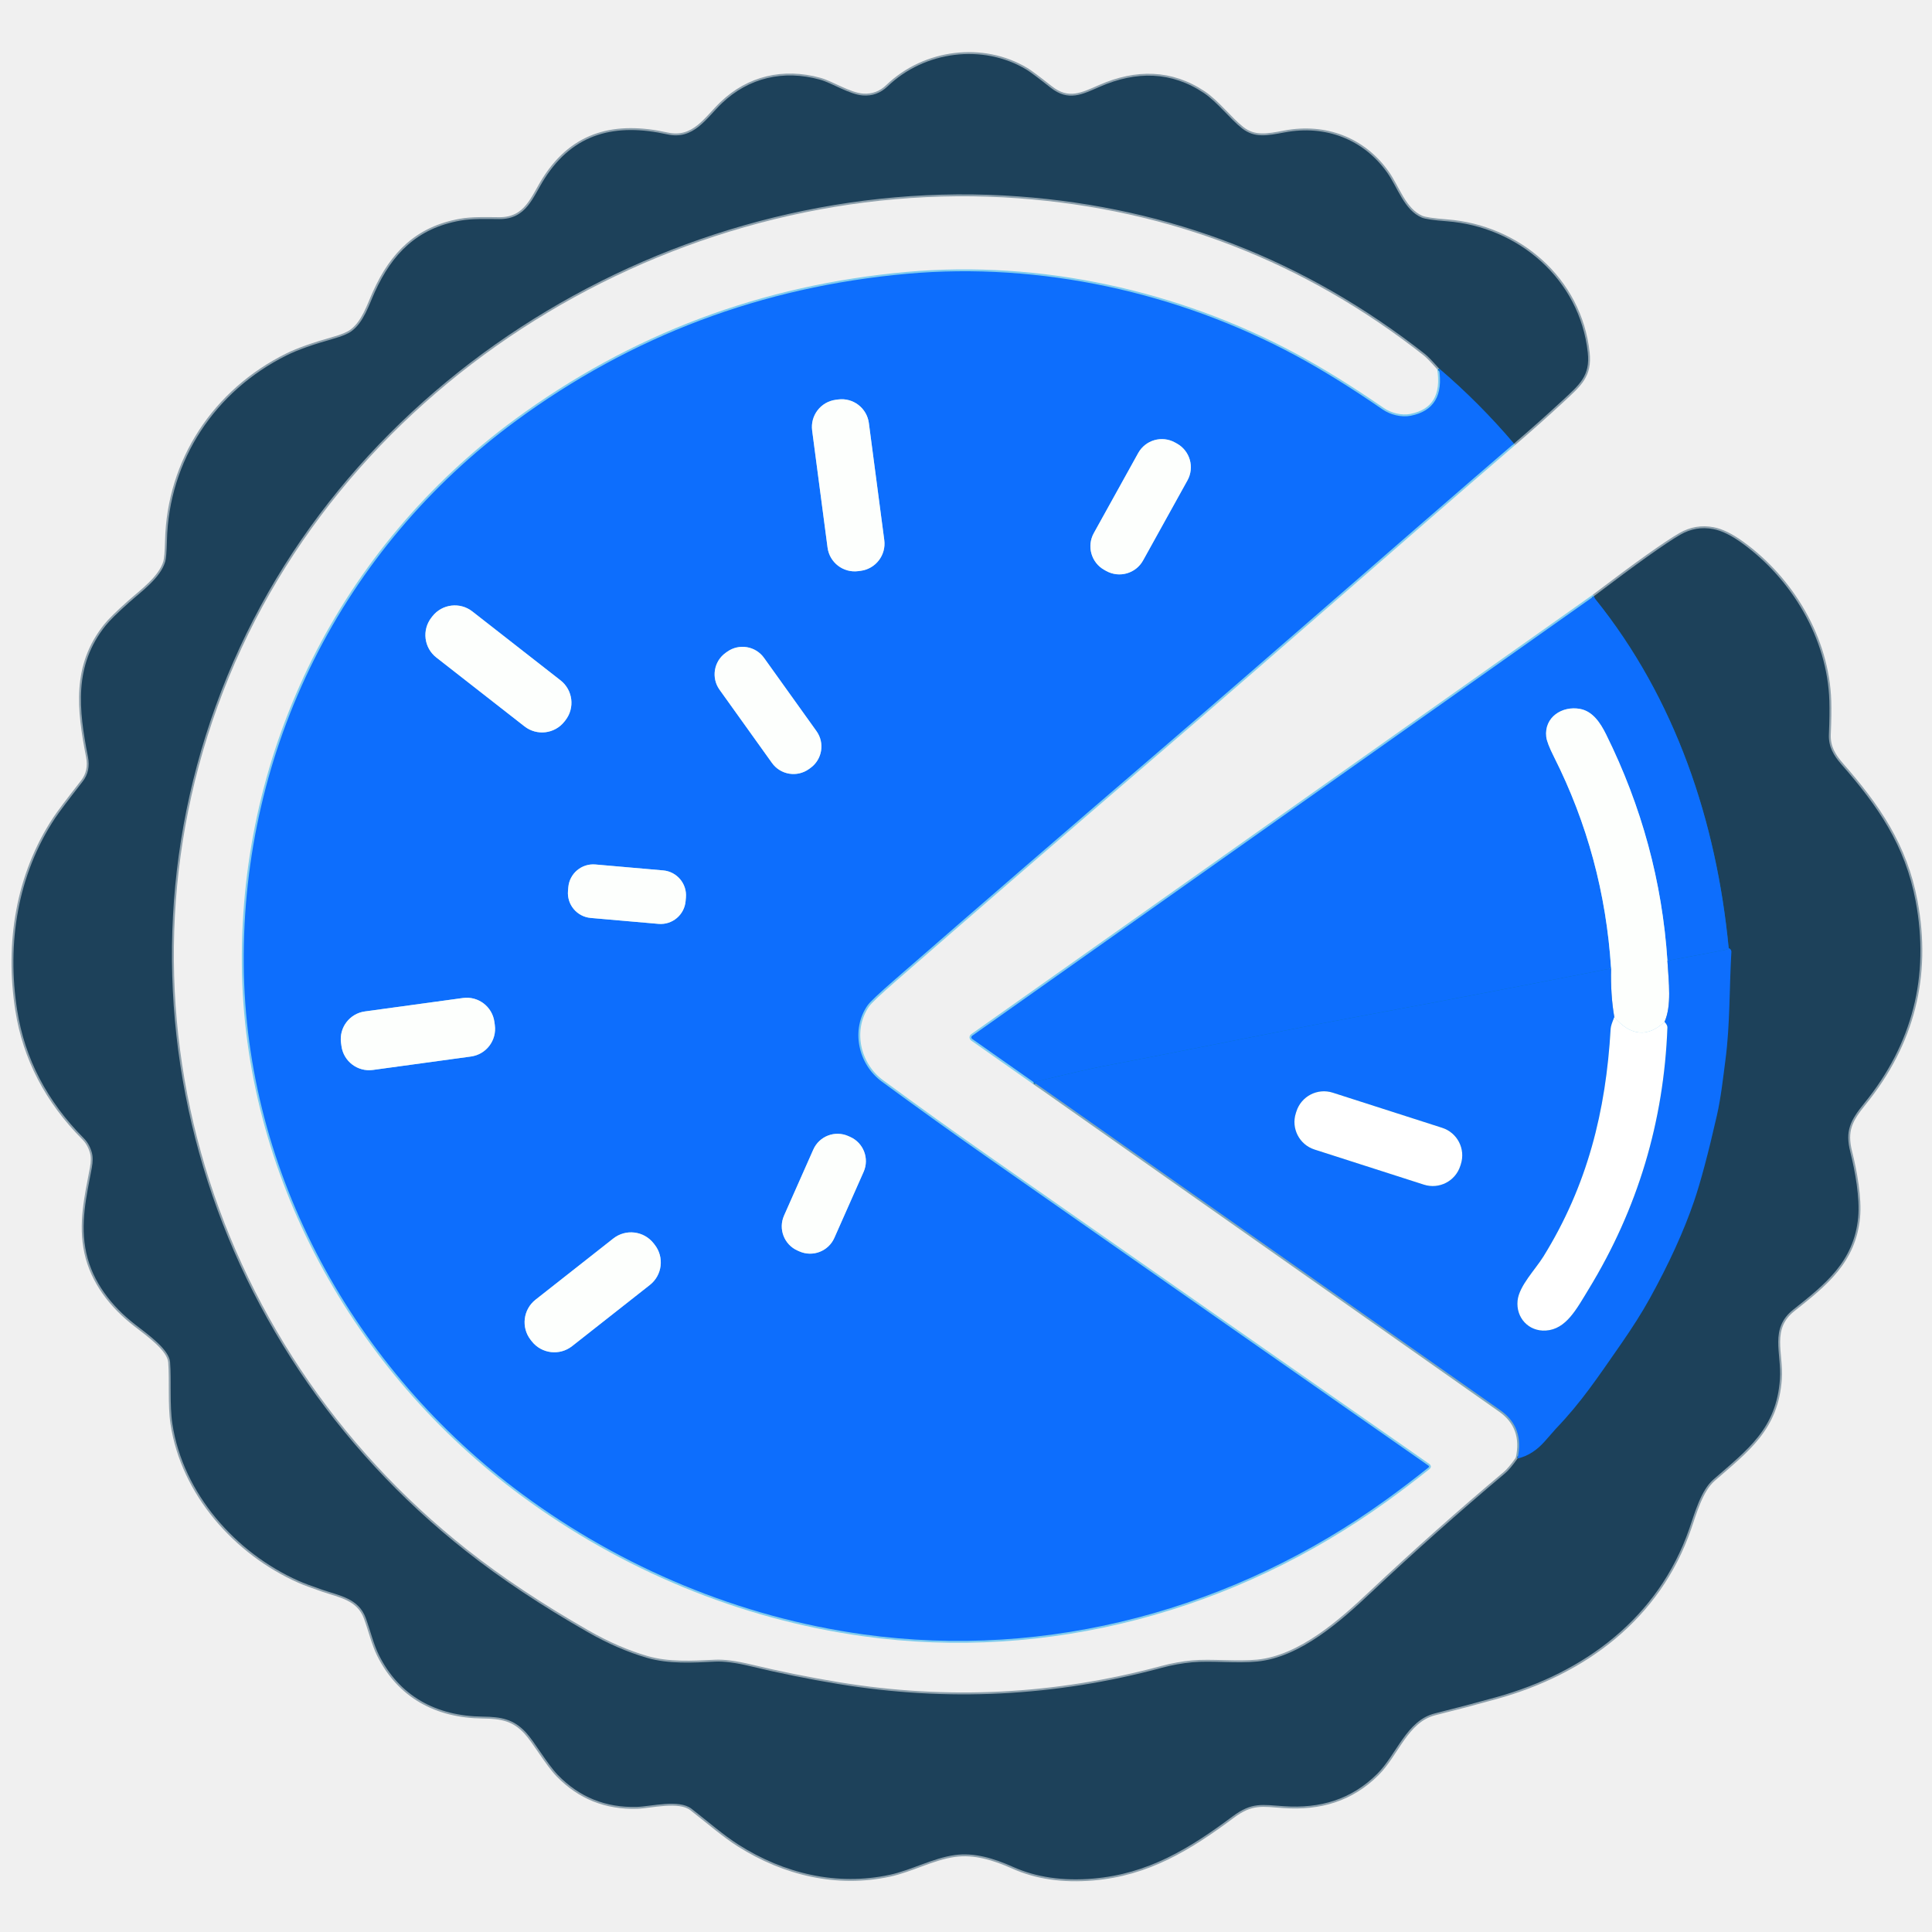
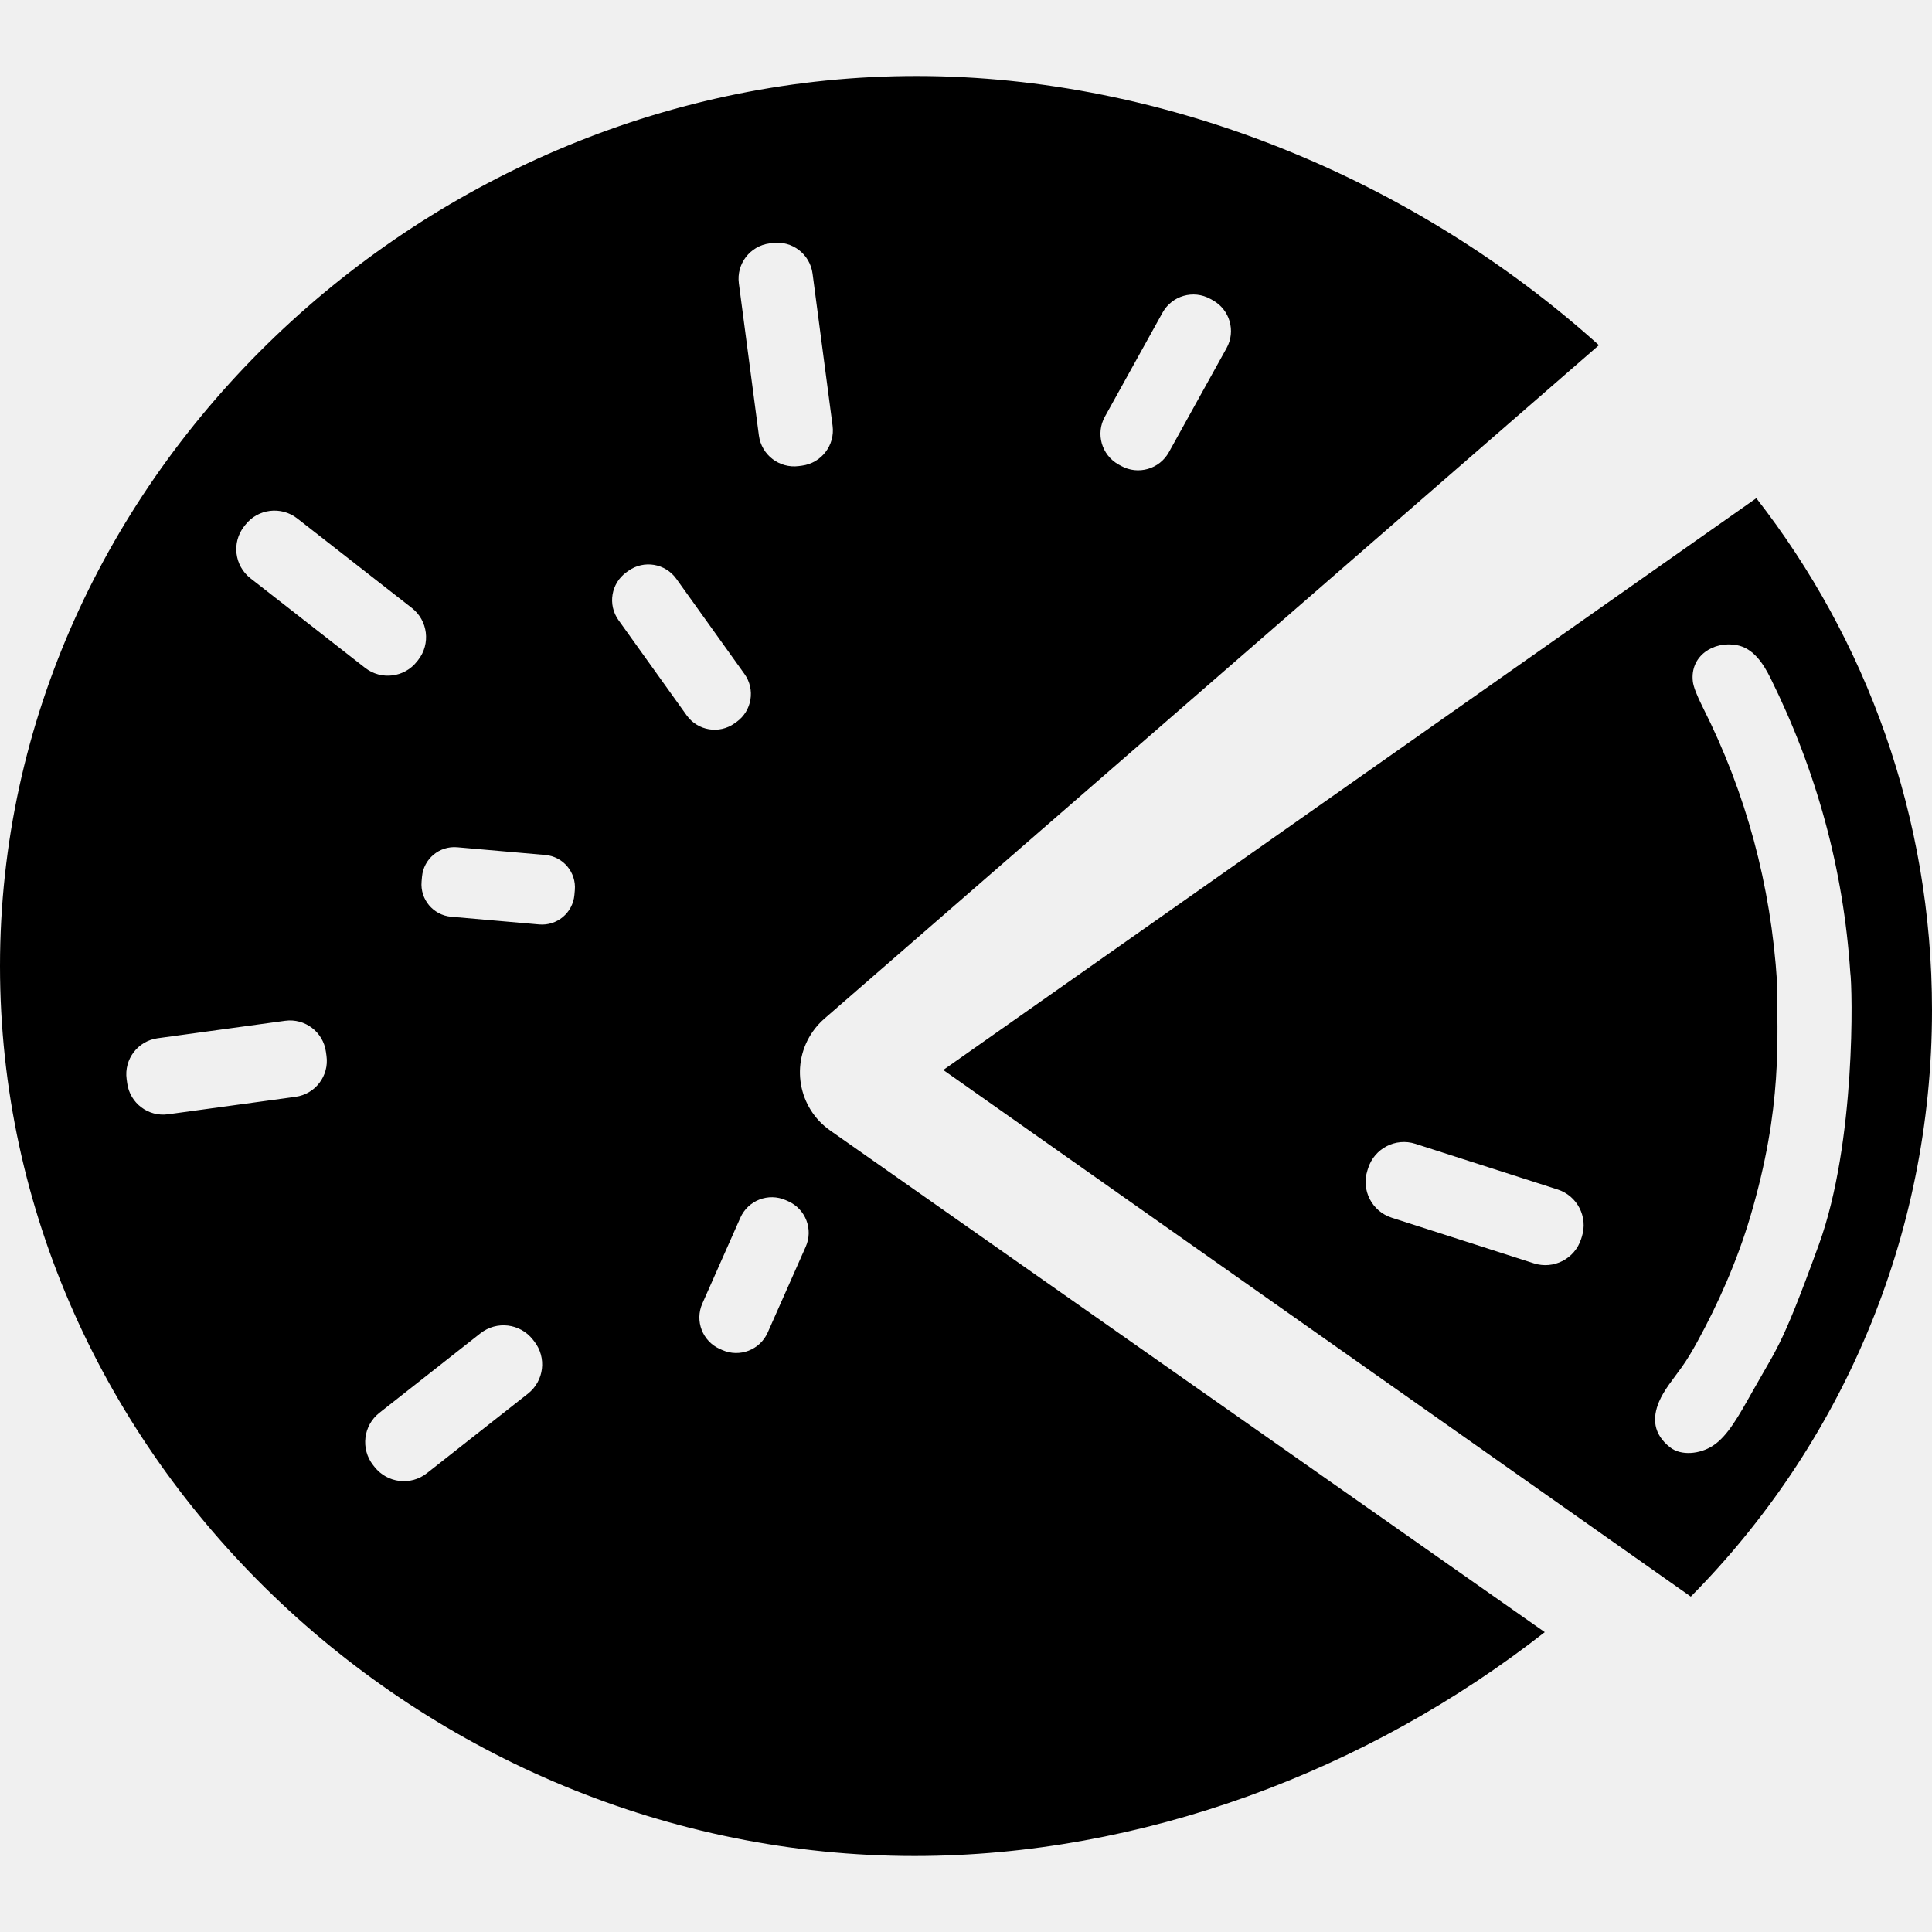
- <svg xmlns="http://www.w3.org/2000/svg" viewBox="0 0 1024 1024" version="1.1" id="svg68">
-   <defs id="defs72" />
-   <g stroke-width="2" fill="none" id="g34" transform="matrix(1.44242,0,0,1.44242,-225.786,-225.31)">
-     <path stroke="#80ccee" vector-effect="non-scaling-stroke" d="M 742.23,375.28 513.75,536.81 a 0.7,0.7 0 0 0 0,1.14 l 22.61,15.9" id="path2" />
-     <path stroke="#80a8bc" vector-effect="non-scaling-stroke" d="m 536.36,553.85 q 2.42,1.66 4,2.77 83.74,58.89 167.47,117.77 8.92,6.28 6.33,17.74" id="path4" />
-     <path stroke="#8da0ac" vector-effect="non-scaling-stroke" d="m 714.16,692.13 q -2.77,3.92 -4.59,5.45 -25.21,21.2 -49.19,43.78 c -11.22,10.58 -26.05,23.81 -41.87,25.37 -7.57,0.75 -17.01,-0.36 -23.89,0.28 q -5.62,0.53 -11.11,2.01 -58.8,15.88 -118.97,5.97 -16.28,-2.68 -32.32,-6.54 -8.02,-1.93 -12.98,-1.68 c -8.26,0.42 -17.05,0.9 -24.9,-1.37 Q 383.59,762.28 372.52,755.95 346.97,741.34 327.8,726.2 C 230.62,649.5 192.68,519.8 240.03,404.67 286.89,290.73 409.34,219.4 531,228.39 q 83.29,6.15 149.17,57.91 1.42,1.11 5.12,5.28" id="path6" />
-     <path stroke="#80ccee" vector-effect="non-scaling-stroke" d="m 685.29,291.58 q 2.4,14.84 -10.35,17.39 c -3.46,0.7 -7.59,-0.39 -10.35,-2.3 Q 647.11,294.64 632.46,286.76 C 589.41,263.63 538.9,252.42 489.76,256.81 q -79.91,7.15 -143.78,54.15 c -63.68,46.86 -100.51,120.37 -99.89,199.55 0.61,76.87 40.71,149.23 102.42,194.77 36.65,27.06 79.86,45.14 125.14,51.46 68.01,9.49 136.61,-9.27 192.3,-49.53 q 7.9,-5.72 15.43,-11.74 0.5,-0.39 -0.02,-0.76 -80.57,-56.25 -161.18,-112.65 -19.97,-13.97 -39.61,-28.41 c -8.81,-6.47 -11.42,-19.15 -5.26,-28.01 q 1.34,-1.93 10.1,-9.55 47.53,-41.4 95.37,-82.45 c 44.25,-37.97 87.97,-76.49 132.05,-114.43" id="path8" />
-     <path stroke="#8da0ac" vector-effect="non-scaling-stroke" d="m 712.83,319.21 q 9.09,-7.78 17.68,-15.72 c 6.55,-6.07 10.38,-9.2 9.45,-17.75 -2.93,-26.97 -25.54,-46.22 -51.75,-48.23 q -7.43,-0.57 -9.3,-1.37 c -6.45,-2.79 -8.79,-11.08 -12.7,-16.57 -8.74,-12.29 -22.73,-17.52 -37.59,-14.73 -6.51,1.23 -11.12,2.13 -15.69,-1.46 -4.36,-3.42 -9.09,-9.68 -14.04,-13 -11.94,-8 -24.86,-8.13 -38.14,-2.34 -6.58,2.86 -11.59,5.56 -18.15,0.39 q -6.92,-5.46 -8.9,-6.65 c -16.02,-9.62 -37.46,-6.85 -51.01,6.16 q -3.87,3.72 -9.1,3.34 c -4.98,-0.37 -11.34,-4.6 -15.82,-5.83 -13.37,-3.67 -26.16,-0.7 -36.02,8.74 -5.78,5.54 -10.33,13.54 -20.01,11.39 -18.93,-4.2 -34.36,-0.59 -45.11,16.26 -4.39,6.88 -6.6,14.91 -16.61,14.87 -4.74,-0.03 -9.98,-0.23 -14.37,0.56 -15.81,2.83 -24.94,12.06 -31.38,26.21 -2.23,4.91 -4.1,11.12 -8.58,14.43 q -1.94,1.44 -6.79,2.8 -11.04,3.1 -16.95,6.03 c -26.44,13.1 -43.37,38.62 -44.08,68.11 q -0.15,6.13 -0.64,7.78 c -1.74,5.92 -8.8,10.97 -13.3,14.98 q -6.34,5.65 -8.63,8.52 c -11.69,14.66 -9.87,30.72 -6.45,48.16 q 1.03,5.28 -1.95,9.1 -8.04,10.3 -10.1,13.41 c -13.85,20.85 -17.8,46.12 -13.95,70.65 q 4.18,26.57 24.47,47 2.03,2.04 2.93,5.17 0.66,2.3 0.01,5.74 c -2,10.53 -4.36,20.55 -2.02,31.24 2.34,10.67 9.28,19.57 17.9,26.25 5.07,3.93 12.54,9.26 12.89,13.9 0.51,6.56 -0.21,15.77 0.84,22.63 3.92,25.71 23.29,47.43 46.44,57.73 q 2.8,1.24 8.62,3.24 c 6.35,2.19 13.37,3.16 16.01,10.41 1.62,4.45 2.89,9.71 4.79,13.53 7.52,15.13 21.07,22.51 38.22,22.69 6.86,0.08 11.32,0.94 15.8,5.77 3.16,3.4 7.79,11.56 11.8,15.7 q 11.84,12.22 29.08,11.7 c 5.06,-0.15 15.38,-2.91 20.01,0.68 5.76,4.47 11.8,9.75 17.38,13.27 16.68,10.55 35.99,15.2 55.46,11 7.98,-1.72 15.72,-6.11 23.87,-7.25 7.17,-1.01 14.42,1.21 21.41,4.34 q 12.76,5.73 29.5,4.3 c 20.03,-1.71 35.19,-10.91 51.24,-22.89 7.05,-5.26 10.81,-4.24 18.82,-3.7 13.28,0.9 24.73,-2.43 34.23,-11.86 7.28,-7.23 10.76,-19.64 21.24,-22.25 q 11.41,-2.84 22.71,-6 c 32.38,-9.03 59.4,-29.17 70.74,-61.78 2.05,-5.88 4.29,-14.14 8.87,-18.15 12.6,-11.01 23.22,-18.68 24.47,-36.97 0.65,-9.46 -3.94,-18.46 4.87,-25.45 11.82,-9.37 22.32,-17.7 23.87,-33.86 0.68,-7.11 -1.1,-16.94 -2.89,-24.09 -1.95,-7.76 -0.02,-11.55 5.12,-17.88 q 26.65,-32.86 18.9,-74.27 c -3.84,-20.51 -13.86,-34.93 -27.29,-50.27 -2.82,-3.22 -4.79,-6.48 -4.59,-11.05 q 0.32,-7.3 0.17,-12.27 c -0.73,-22.99 -13.82,-44.78 -32.09,-57.97 q -5.92,-4.28 -10.53,-5.16 -6.42,-1.24 -12.15,2.06 -8.25,4.76 -31.74,22.6" id="path10" />
-     <path stroke="#106d9d" vector-effect="non-scaling-stroke" d="M 712.83,319.21 Q 700.14,304.26 685.29,291.58" id="path12" />
-     <path stroke="#10496b" vector-effect="non-scaling-stroke" d="m 714.16,692.13 q 5.59,-1.27 10.05,-6.36 3.99,-4.56 4.04,-4.6 c 9.28,-9.68 15.02,-18.32 23.84,-30.99 q 6.45,-9.27 10.6,-16.77 10.7,-19.33 16.36,-35.91 3.61,-10.59 8.35,-31.4 c 1.52,-6.69 2.27,-13.72 3.17,-20.6 1.69,-12.93 1.39,-26.37 2.16,-39.5 q 0.06,-0.96 -0.99,-1.43" id="path14" />
-     <path stroke="#106d9d" vector-effect="non-scaling-stroke" d="M 791.74,504.57 C 787.28,458.12 772.2,412.89 742.62,376.21 a 0.9,0.85 16.6 0 1 -0.14,-0.24 l -0.25,-0.69" id="path16" />
-     <path stroke="#0375ad" vector-effect="non-scaling-stroke" d="m 749.72,529.98 q -1.27,2.9 -1.35,4.26 c -1.74,30.26 -8.54,57.56 -24.7,83.66 -2.96,4.78 -8.94,10.79 -9.5,16.22 -0.65,6.27 4.05,11.4 10.39,11 7.47,-0.47 11.26,-7.87 15.78,-15.28 q 26.93,-44.13 28.89,-96.09 0.04,-0.89 -1.07,-2.03 m 23.58,-27.15 q -0.35,0.49 -1.48,0.71 -10.4,2 -21.03,3.92" id="path18" />
-     <path stroke="#80ccee" vector-effect="non-scaling-stroke" d="m 769.23,509.2 q -2.88,-43.46 -22.54,-83.15 c -2.04,-4.11 -4.84,-8.48 -9.55,-9.35 -6.6,-1.23 -13.26,3.06 -12.43,10.26 q 0.25,2.22 2.83,7.34 18.36,36.43 20.99,77.76" id="path20" />
-     <path stroke="#0375ad" vector-effect="non-scaling-stroke" d="m 748.53,512.06 q -45.23,8.88 -90.44,17.22 c -32.08,5.92 -64.05,12.59 -96.1,18.68 q -6.82,1.3 -25.63,5.89" id="path22" />
-     <path stroke="#80a8bc" vector-effect="non-scaling-stroke" d="m 769.23,509.2 c 0.5,8.1 1.59,16.58 -1.07,22.52" id="path24" />
-     <path stroke="#80ccee" vector-effect="non-scaling-stroke" d="m 768.16,531.72 q -9.35,8.63 -18.44,-1.74" id="path26" />
-     <path stroke="#80a8bc" vector-effect="non-scaling-stroke" d="m 749.72,529.98 q -1.43,-8.18 -1.19,-17.92" id="path28" />
-     <path stroke="#80ccee" vector-effect="non-scaling-stroke" d="m 475.799,311.654 a 10.06,10.06 0 0 0 -11.287,-8.661 l -0.892,0.117 a 10.06,10.06 0 0 0 -8.661,11.287 l 5.662,43.01 a 10.06,10.06 0 0 0 11.287,8.66 l 0.892,-0.117 a 10.06,10.06 0 0 0 8.661,-11.287 l -5.662,-43.01 m 117.068,21.064 a 9.95,9.95 0 0 0 -3.879,-13.527 l -0.7,-0.387 a 9.95,9.95 0 0 0 -13.526,3.878 l -16.309,29.422 a 9.95,9.95 0 0 0 3.879,13.527 l 0.7,0.387 a 9.95,9.95 0 0 0 13.526,-3.878 l 16.309,-29.422 m -228.571,88.16 a 10.46,10.46 0 0 0 -1.802,-14.682 l -32.403,-25.316 a 10.46,10.46 0 0 0 -14.683,1.803 l -0.345,0.44 a 10.46,10.46 0 0 0 1.803,14.683 l 32.403,25.316 a 10.46,10.46 0 0 0 14.683,-1.802 l 0.344,-0.442 m 72.981,-22.934 a 9.72,9.72 0 0 0 -13.561,-2.245 l -0.537,0.384 a 9.72,9.72 0 0 0 -2.245,13.562 l 19.268,26.913 a 9.72,9.72 0 0 0 13.562,2.245 l 0.537,-0.384 a 9.72,9.72 0 0 0 2.245,-13.562 l -19.269,-26.913 m -28.701,88.05 a 9.19,9.19 0 0 0 -8.354,-9.956 l -24.905,-2.179 a 9.19,9.19 0 0 0 -9.956,8.354 l -0.117,1.335 a 9.19,9.19 0 0 0 8.354,9.956 l 24.905,2.179 a 9.19,9.19 0 0 0 9.956,-8.354 l 0.117,-1.335 m -70.381,45.693 a 10.25,10.25 0 0 0 -11.546,-8.764 l -36.043,4.937 a 10.25,10.25 0 0 0 -8.764,11.546 l 0.163,1.19 a 10.25,10.25 0 0 0 11.546,8.763 l 36.043,-4.937 a 10.25,10.25 0 0 0 8.764,-11.546 l -0.163,-1.19 m 135.675,55.119 a 9.74,9.74 0 0 0 -4.96,-12.851 l -0.676,-0.3 a 9.74,9.74 0 0 0 -12.85,4.959 l -10.753,24.264 a 9.74,9.74 0 0 0 4.958,12.851 l 0.677,0.3 a 9.74,9.74 0 0 0 12.85,-4.959 l 10.753,-24.264 m -77.177,26.254 a 10.54,10.54 0 0 0 -14.801,-1.765 l -28.574,22.485 a 10.54,10.54 0 0 0 -1.765,14.801 l 0.396,0.503 a 10.54,10.54 0 0 0 14.801,1.765 l 28.574,-22.485 a 10.54,10.54 0 0 0 1.765,-14.801 l -0.396,-0.503" id="path30" />
-     <path stroke="#0375ad" vector-effect="non-scaling-stroke" d="m 693.328,583.976 a 10.62,10.62 0 0 0 -6.865,-13.358 l -40.199,-12.906 a 10.62,10.62 0 0 0 -13.358,6.865 l -0.214,0.666 a 10.62,10.62 0 0 0 6.865,13.359 l 40.199,12.906 a 10.62,10.62 0 0 0 13.358,-6.865 l 0.214,-0.666" id="path32" />
+ <svg xmlns="http://www.w3.org/2000/svg" width="512" height="512" fill="none">
+   <g data-testid="piefed">
+     <defs>
+       <clipPath id="a" class="frame-clip frame-clip-def">
+         <rect rx="20" ry="20" width="512" height="512" />
+       </clipPath>
+     </defs>
+     <g clip-path="url(#a)">
+       <g class="fills">
+         <rect rx="20" ry="20" width="512" height="512" class="frame-background" />
+       </g>
+       <g class="frame-children">
+         <path d="M243.005 20.14c65.92.05 131.848 27.366 180.724 71.338L218.47 269.954a18.812 18.812 0 0 0-3.059 3.392c-5.979 8.518-3.921 20.27 4.596 26.249L409.38 432.533c-47.132 36.913-107.012 59.327-167.025 59.327C112.095 491.86 0 386.262 0 256.002 0 125.741 113.396 20.05 243.005 20.14Zm222.439 111.886C494.62 169.468 512 216.553 512 267.697c0 60.603-24.403 115.506-63.918 155.419l-198.103-139.56 215.465-151.53ZM127.325 353.34l-26.78 21.073c-4.287 3.374-5.028 9.584-1.654 13.872l.371.471c3.374 4.287 9.584 5.028 13.871 1.654l26.78-21.073c4.287-3.374 5.028-9.585 1.654-13.872l-.371-.471c-3.374-4.288-9.584-5.028-13.871-1.654Zm321.293-172.758c.156 1.387 1.04 3.68 2.652 6.879 11.471 22.762 18.029 47.054 19.672 72.877 0 14.687 1.567 32.827-7.079 62.031-3.52 11.893-8.614 23.28-14.092 33.279-1.181 2.156-2.613 4.608-4.124 6.715-2.294 3.199-4.685 6.022-5.984 9.108-1.816 4.311-1.563 8.573 2.926 12.093 2.923 2.292 7.884 1.821 11.363-.44 3.855-2.504 6.799-7.809 10.565-14.521 2.048-3.652 3.563-6.162 4.972-8.696l.272-.491.09-.164.181-.331.18-.333.179-.336c.299-.561.597-1.136.899-1.734l.273-.546c2.437-4.918 5.19-11.635 10.468-26.173 9.848-27.123 8.92-67.968 8.311-72.141-1.799-27.154-8.841-53.131-21.125-77.929-1.912-3.852-4.536-7.948-8.95-8.763-6.186-1.153-12.427 2.868-11.649 9.616ZM196.202 322.711l-10.077 22.741a9.129 9.129 0 0 0 4.648 12.044l.634.281a9.13 9.13 0 0 0 12.044-4.648l10.077-22.741a9.127 9.127 0 0 0-4.648-12.043l-.634-.281a9.128 9.128 0 0 0-12.044 4.647Zm166.376-13.154-.2.625c-1.681 5.234 1.2 10.839 6.434 12.519l37.674 12.096c5.234 1.681 10.839-1.2 12.52-6.434l.2-.624c1.681-5.234-1.2-10.839-6.434-12.52l-37.674-12.096c-5.234-1.68-10.839 1.201-12.52 6.434ZM75.552 270.518l-33.78 4.627c-5.256.72-8.934 5.565-8.214 10.821l.153 1.115c.72 5.256 5.565 8.933 10.821 8.213l33.78-4.627a9.606 9.606 0 0 0 8.214-10.821l-.153-1.114a9.606 9.606 0 0 0-10.821-8.214Zm36.281-38.154-.109 1.252a8.612 8.612 0 0 0 7.829 9.33l23.341 2.042a8.612 8.612 0 0 0 9.331-7.829l.109-1.251a8.612 8.612 0 0 0-7.829-9.331l-23.341-2.042a8.613 8.613 0 0 0-9.331 7.829Zm54.691-81.082-.503.36a9.11 9.11 0 0 0-2.104 12.71l18.058 25.224a9.11 9.11 0 0 0 12.71 2.104l.503-.36a9.11 9.11 0 0 0 2.104-12.71l-18.058-25.224a9.11 9.11 0 0 0-12.71-2.104ZM65.017 139.083l-.323.414c-3.333 4.266-2.577 10.427 1.69 13.761l30.368 23.726c4.266 3.333 10.427 2.577 13.76-1.69l.324-.413c3.333-4.267 2.576-10.427-1.69-13.761l-30.368-23.726c-4.267-3.333-10.428-2.577-13.761 1.689Zm243.069-56.232-15.285 27.574a9.325 9.325 0 0 0 3.635 12.677l.655.364c4.505 2.497 10.181.869 12.677-3.635l15.285-27.575a9.325 9.325 0 0 0-3.635-12.677l-.656-.363c-4.504-2.497-10.18-.87-12.676 3.635ZM204.758 64.399l-.836.11c-5.163.68-8.797 5.416-8.117 10.578l5.307 40.309c.679 5.162 5.415 8.796 10.578 8.117l.836-.11a9.428 9.428 0 0 0 8.117-10.579l-5.307-40.308a9.427 9.427 0 0 0-10.578-8.117Z" style="fill: rgb(0, 0, 0); fill-opacity: 1;" class="fills" data-testid="piefed" />
+       </g>
+     </g>
  </g>
-   <path fill="#1d415a" d="M 802.414,235.125 Q 784.11,213.561 762.69,195.271 757.353,189.256 755.305,187.655 660.278,112.995 540.139,104.124 C 364.654,91.157 188.03,194.045 120.438,358.394 52.139,524.46 106.865,711.542 247.039,822.175 q 27.651,21.838 64.505,42.912 15.968,9.131 31.474,13.631 c 11.323,3.274 24.002,2.582 35.916,1.976 q 7.154,-0.361 18.723,2.423 23.136,5.568 46.619,9.433 86.79,14.294 171.605,-8.611 7.919,-2.135 16.025,-2.899 c 9.924,-0.923 23.54,0.678 34.459,-0.404 22.819,-2.25 44.21,-21.333 60.394,-36.594 q 34.589,-32.57 70.953,-63.149 2.625,-2.207 6.621,-7.861 8.063,-1.832 14.496,-9.174 5.755,-6.577 5.827,-6.635 c 13.386,-13.963 21.665,-26.425 34.387,-44.701 q 9.304,-13.371 15.29,-24.189 15.434,-27.882 23.598,-51.797 5.207,-15.275 12.044,-45.292 c 2.192,-9.65 3.274,-19.79 4.572,-29.714 2.438,-18.65 2.005,-38.037 3.116,-56.976 q 0.086,-1.385 -1.428,-2.063 C 909.802,435.491 888.051,370.251 845.384,317.343 a 1.298,1.226 16.6 0 1 -0.202,-0.346 l -0.361,-0.995 q 33.882,-25.733 45.782,-32.599 8.265,-4.76 17.525,-2.971 6.65,1.269 15.189,7.443 c 26.353,19.026 45.234,50.456 46.287,83.617 q 0.216,7.169 -0.245,17.698 c -0.288,6.592 2.553,11.294 6.621,15.939 19.372,22.127 33.825,42.926 39.364,72.51 q 11.179,59.731 -27.262,107.129 c -7.414,9.131 -10.198,14.597 -7.385,25.79 2.582,10.313 5.149,24.492 4.169,34.748 -2.236,23.31 -17.381,35.325 -34.431,48.84 -12.708,10.083 -6.087,23.064 -7.025,36.71 -1.803,26.382 -17.122,37.445 -35.296,53.326 -6.606,5.784 -9.837,17.698 -12.794,26.18 -16.357,47.037 -55.331,76.088 -102.037,89.113 q -16.299,4.558 -32.757,8.655 c -15.117,3.765 -20.136,21.665 -30.637,32.094 -13.703,13.602 -30.219,18.405 -49.374,17.107 -11.554,-0.779 -16.977,-2.25 -27.146,5.337 -23.151,17.28 -45.018,30.55 -73.91,33.017 q -24.146,2.063 -42.551,-6.202 c -10.083,-4.515 -20.54,-7.717 -30.882,-6.26 -11.756,1.644 -22.92,7.977 -34.431,10.458 -28.084,6.058 -55.937,-0.649 -79.997,-15.867 -8.049,-5.077 -16.761,-12.693 -25.069,-19.141 -6.678,-5.178 -21.564,-1.197 -28.863,-0.981 q -24.867,0.75 -41.946,-16.876 c -5.784,-5.972 -12.463,-17.742 -17.021,-22.646 -6.462,-6.967 -12.895,-8.207 -22.79,-8.323 -24.738,-0.26 -44.282,-10.905 -55.129,-32.729 -2.741,-5.51 -4.572,-13.097 -6.909,-19.516 -3.808,-10.458 -13.934,-11.857 -23.093,-15.016 q -8.395,-2.885 -12.434,-4.673 C 124.953,823.055 97.013,791.726 91.359,754.641 89.844,744.746 90.883,731.462 90.147,721.999 89.642,715.307 78.868,707.618 71.554,701.95 59.121,692.314 49.11,679.477 45.735,664.086 c -3.375,-15.419 0.029,-29.873 2.914,-45.061 q 0.938,-4.962 -0.014,-8.279 -1.298,-4.515 -4.226,-7.457 Q 15.141,573.82 9.112,535.494 C 3.559,500.112 9.256,463.662 29.234,433.587 q 2.971,-4.486 14.568,-19.343 4.298,-5.51 2.813,-13.126 c -4.933,-25.156 -7.558,-48.321 9.304,-69.467 q 3.303,-4.14 12.448,-12.289 c 6.491,-5.784 16.674,-13.068 19.184,-21.607 q 0.707,-2.38 0.923,-11.222 c 1.024,-42.537 25.444,-79.348 63.582,-98.243 q 8.525,-4.226 24.449,-8.698 6.996,-1.962 9.794,-4.039 c 6.462,-4.774 9.159,-13.732 12.376,-20.814 9.289,-20.41 22.458,-33.724 45.263,-37.806 6.332,-1.14 13.891,-0.851 20.728,-0.808 14.439,0.058 17.626,-11.525 23.959,-21.449 15.506,-24.305 37.763,-29.512 65.068,-23.454 13.963,3.101 20.526,-8.438 28.863,-16.429 14.222,-13.616 32.671,-17.9 51.956,-12.607 6.462,1.774 15.636,7.876 22.819,8.409 q 7.544,0.548 13.126,-4.818 c 19.545,-18.766 50.47,-22.761 73.578,-8.885 q 2.856,1.716 12.838,9.592 c 9.462,7.457 16.689,3.563 26.18,-0.563 19.155,-8.352 37.791,-8.164 55.014,3.375 7.14,4.789 13.963,13.818 20.252,18.751 6.592,5.178 13.241,3.88 22.632,2.106 21.434,-4.024 41.614,3.52 54.221,21.247 5.64,7.919 9.015,19.877 18.319,23.901 q 2.697,1.154 13.415,1.976 c 37.806,2.899 70.419,30.666 74.645,69.568 1.341,12.333 -4.183,16.847 -13.631,25.603 q -12.39,11.453 -25.502,22.675 z" id="path36" style="stroke-width:1.442" />
-   <path fill="#0399df" d="m 762.69,195.271 q 21.42,18.29 39.724,39.854 C 738.832,289.85 675.77,345.412 611.943,400.181 q -69.005,59.211 -137.564,118.928 -12.636,10.991 -14.568,13.775 c -8.885,12.78 -5.121,31.07 7.587,40.402 q 28.329,20.829 57.134,40.979 116.273,81.352 232.489,162.489 0.75,0.534 0.029,1.096 -10.861,8.683 -22.257,16.934 C 654.465,852.856 555.515,879.915 457.416,866.227 392.103,857.111 329.776,831.032 276.912,792 187.9,726.312 130.059,621.939 129.179,511.06 128.285,396.849 181.409,290.817 273.262,223.225 q 92.127,-67.794 207.391,-78.107 c 70.881,-6.332 143.737,9.837 205.833,43.2 q 21.131,11.366 46.345,28.719 c 3.981,2.755 9.938,4.327 14.929,3.318 q 18.391,-3.678 14.929,-25.084 z m -302.174,28.955 a 14.511,14.511 0 0 0 -16.281,-12.493 l -1.287,0.169 a 14.511,14.511 0 0 0 -12.493,16.281 l 8.167,62.038 a 14.511,14.511 0 0 0 16.281,12.491 l 1.287,-0.169 a 14.511,14.511 0 0 0 12.493,-16.281 z m 168.861,30.382 a 14.352,14.352 0 0 0 -5.595,-19.512 l -1.01,-0.56 a 14.352,14.352 0 0 0 -19.51,5.597 l -23.524,42.437 a 14.352,14.352 0 0 0 5.595,19.512 l 1.01,0.558 a 14.352,14.352 0 0 0 19.51,-5.594 z M 299.683,381.771 a 15.088,15.088 0 0 0 -2.601,-21.178 l -46.739,-36.516 a 15.088,15.088 0 0 0 -21.179,2.599 l -0.496,0.638 a 15.088,15.088 0 0 0 2.599,21.178 l 46.739,36.516 a 15.088,15.088 0 0 0 21.179,-2.599 z m 105.268,-33.08 a 14.02,14.02 0 0 0 -19.561,-3.238 l -0.775,0.554 a 14.02,14.02 0 0 0 -3.238,19.562 l 27.794,38.82 a 14.02,14.02 0 0 0 19.561,3.238 l 0.775,-0.554 a 14.02,14.02 0 0 0 3.238,-19.562 z m -41.399,127.005 a 13.256,13.256 0 0 0 -12.05,-14.361 l -35.923,-3.143 a 13.256,13.256 0 0 0 -14.361,12.05 l -0.169,1.926 a 13.256,13.256 0 0 0 12.05,14.361 l 35.923,3.143 a 13.256,13.256 0 0 0 14.361,-12.05 z m -101.518,65.909 a 14.785,14.785 0 0 0 -16.656,-12.641 l -51.989,7.121 a 14.785,14.785 0 0 0 -12.641,16.654 l 0.235,1.716 a 14.785,14.785 0 0 0 16.654,12.64 l 51.989,-7.121 a 14.785,14.785 0 0 0 12.641,-16.654 z m 195.697,79.503 a 14.049,14.049 0 0 0 -7.152,-18.537 l -0.977,-0.433 a 14.049,14.049 0 0 0 -18.535,7.153 l -15.51,34.999 a 14.049,14.049 0 0 0 7.152,18.537 l 0.977,0.433 a 14.049,14.049 0 0 0 18.535,-7.153 z m -111.322,37.869 a 15.203,15.203 0 0 0 -21.349,-2.546 l -41.216,32.433 a 15.203,15.203 0 0 0 -2.546,21.349 l 0.571,0.726 a 15.203,15.203 0 0 0 21.349,2.546 l 41.216,-32.433 a 15.203,15.203 0 0 0 2.546,-21.349 z" id="path38" style="stroke-width:1.442;fill:#0d6efd;fill-opacity:1" />
-   <rect fill="#fdfffd" x="396.989" y="267.906" transform="rotate(-7.5)" width="30.32" height="91.594" rx="14.511" id="rect40" style="stroke-width:1.442" />
-   <rect fill="#fdfffd" x="644.043" y="-96.796" transform="rotate(29)" width="29.858" height="77.227" rx="14.352" id="rect42" style="stroke-width:1.442" />
-   <path fill="#0399df" d="m 844.821,316.001 0.361,0.995 a 1.298,1.226 16.6 0 0 0.202,0.346 c 42.667,52.908 64.418,118.149 70.852,185.149 q -0.505,0.707 -2.135,1.024 -15.001,2.885 -30.334,5.654 -4.154,-62.688 -32.512,-119.937 c -2.943,-5.928 -6.981,-12.232 -13.775,-13.487 -9.52,-1.774 -19.126,4.414 -17.929,14.799 q 0.361,3.202 4.082,10.587 26.483,52.547 30.276,112.163 -65.241,12.809 -130.452,24.838 c -46.273,8.539 -92.387,18.16 -138.617,26.944 q -9.837,1.875 -36.969,8.496 l -32.613,-22.934 a 1.01,1.01 0 0 1 0,-1.644 z" id="path44" style="stroke-width:1.442;fill:#0d6efd;fill-opacity:1" />
-   <rect fill="#fdfffd" x="381.707" y="101.249" transform="rotate(38)" width="89.488" height="30.983" rx="15.088" id="rect46" style="stroke-width:1.442" />
-   <rect fill="#fdfffd" x="97.294" y="505.232" transform="rotate(-35.6)" width="28.993" height="75.785" rx="14.02" id="rect48" style="stroke-width:1.442" />
-   <path fill="#fdfffd" d="m 883.767,509.17 c 0.721,11.684 2.293,23.915 -1.543,32.483 q -13.487,12.448 -26.598,-2.51 -2.063,-11.799 -1.716,-25.848 -3.794,-59.615 -30.276,-112.163 -3.721,-7.385 -4.082,-10.587 c -1.197,-10.385 8.409,-16.573 17.929,-14.799 6.794,1.255 10.833,7.558 13.775,13.487 q 28.358,57.25 32.512,119.937 z" id="path50" style="stroke-width:1.442;stroke-miterlimit:4;stroke-dasharray:none" />
-   <rect fill="#fdfffd" x="341.056" y="428.944" transform="rotate(5)" width="62.572" height="28.445" rx="13.256" id="rect52" style="stroke-width:1.442" />
-   <path fill="#02507b" d="m 916.236,502.492 q 1.515,0.678 1.428,2.063 c -1.111,18.939 -0.678,38.325 -3.116,56.976 -1.298,9.924 -2.38,20.064 -4.572,29.714 q -6.837,30.017 -12.044,45.292 -8.164,23.915 -23.598,51.797 -5.986,10.818 -15.29,24.189 c -12.722,18.275 -21.002,30.738 -34.387,44.701 q -0.072,0.058 -5.827,6.635 -6.433,7.342 -14.496,9.174 3.736,-16.53 -9.131,-25.589 -120.774,-84.93 -241.562,-169.874 -2.279,-1.601 -5.77,-3.995 27.132,-6.621 36.969,-8.496 c 46.23,-8.784 92.344,-18.405 138.617,-26.944 q 65.212,-12.03 130.452,-24.838 -0.346,14.049 1.716,25.848 -1.832,4.183 -1.947,6.145 c -2.51,43.648 -12.318,83.026 -35.628,120.673 -4.27,6.895 -12.895,15.564 -13.703,23.396 -0.938,9.044 5.842,16.444 14.987,15.867 10.775,-0.678 16.242,-11.352 22.761,-22.04 q 38.844,-63.654 41.672,-138.602 0.058,-1.284 -1.543,-2.928 c 3.837,-8.568 2.265,-20.8 1.543,-32.483 q 15.333,-2.769 30.334,-5.654 1.63,-0.317 2.135,-1.024 z m -141.951,114.537 a 15.319,15.319 0 0 0 -9.902,-19.268 l -57.984,-18.616 a 15.319,15.319 0 0 0 -19.268,9.902 l -0.309,0.961 a 15.319,15.319 0 0 0 9.902,19.269 l 57.984,18.616 a 15.319,15.319 0 0 0 19.268,-9.902 z" id="path54" style="stroke-width:1.442;fill:#0d6efd;fill-opacity:1" />
-   <rect fill="#fdfffd" x="104.06" y="557.371" transform="rotate(-7.8)" width="82.045" height="31.301" rx="14.785" id="rect56" style="stroke-width:1.442" />
-   <path fill="#0399df" d="m 855.625,539.144 q 13.112,14.958 26.598,2.51 1.601,1.644 1.543,2.928 -2.827,74.948 -41.672,138.602 c -6.52,10.688 -11.987,21.362 -22.761,22.04 -9.145,0.577 -15.924,-6.823 -14.987,-15.867 0.808,-7.832 9.433,-16.501 13.703,-23.396 23.31,-37.647 33.118,-77.025 35.628,-120.673 q 0.115,-1.962 1.947,-6.145 z" id="path58" style="stroke-width:1.442;fill:#ffffff;fill-opacity:1" />
-   <rect fill="#0399df" x="834.306" y="335.478" transform="rotate(17.8)" width="91.536" height="31.647" rx="15.319" id="rect60" style="stroke-width:1.442;fill:#ffffff;fill-opacity:1" />
-   <rect fill="#fdfffd" x="640.954" y="368.354" transform="rotate(23.9)" width="29.166" height="66.38" rx="14.049" id="rect62" style="stroke-width:1.442" />
-   <rect fill="#fdfffd" x="-218.141" y="716.881" transform="rotate(-38.2)" width="82.853" height="31.329" rx="15.203" id="rect64" style="stroke-width:1.442" />
</svg>
